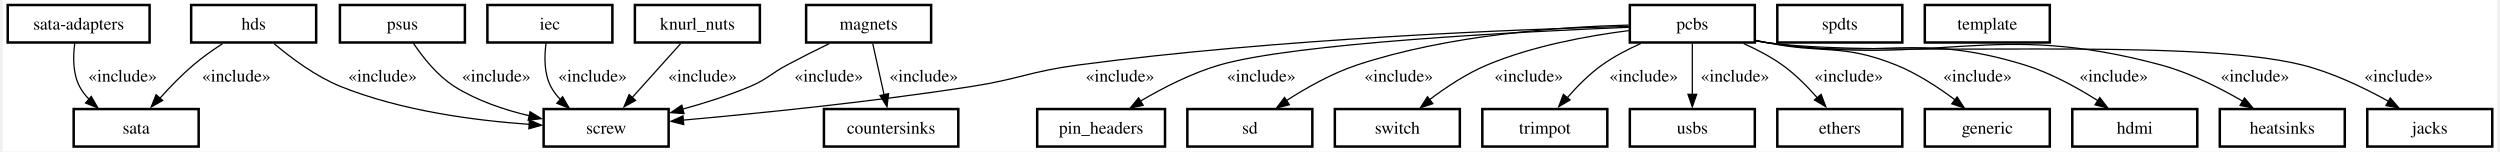
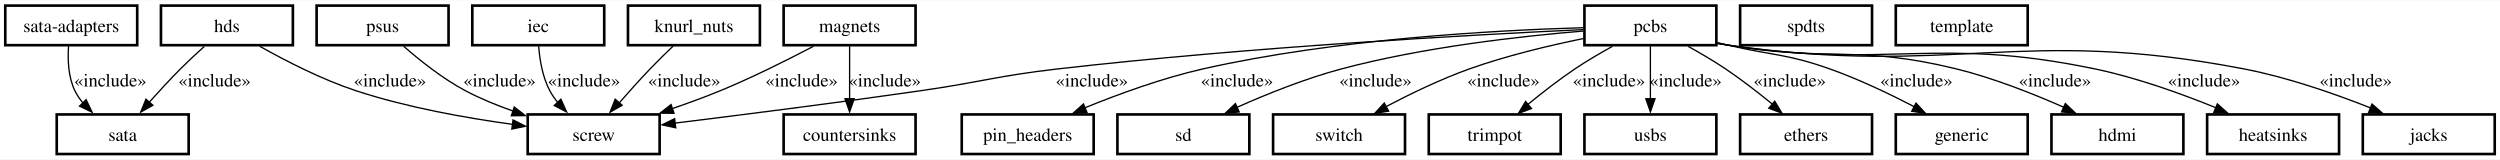
- <svg xmlns="http://www.w3.org/2000/svg" width="1996pt" height="121pt" viewBox="0.00 0.00 1995.75 121.25">
-   <g id="graph0" class="graph" transform="scale(1 1) rotate(0) translate(4 117.25)">
-     <polygon fill="white" stroke="none" points="-4,4 -4,-117.25 1991.75,-117.25 1991.75,4 -4,4" />
+ <svg xmlns="http://www.w3.org/2000/svg" width="1895pt" height="121pt" viewBox="0.00 0.00 1895.00 120.50">
+   <g id="graph0" class="graph" transform="scale(1 1) rotate(0) translate(4 116.5)">
+     <polygon fill="white" stroke="none" points="-4,4 -4,-116.5 1891,-116.5 1891,4 -4,4" />
    <g id="node1" class="node">
-       <polygon fill="white" stroke="black" stroke-width="2" points="760.5,-30 653,-30 653,0 760.5,0 760.5,-30" />
-       <text text-anchor="middle" x="706.75" y="-10.33" font-family="Times,serif" font-size="14.00">countersinks</text>
+       <polygon fill="white" stroke="black" stroke-width="2" points="690,-30 590,-30 590,0 690,0 690,-30" />
+       <text text-anchor="middle" x="640" y="-9.95" font-family="Times,serif" font-size="14.00">countersinks</text>
    </g>
    <g id="node2" class="node">
-       <polygon fill="white" stroke="black" stroke-width="2" points="1515.75,-30 1415.75,-30 1415.75,0 1515.75,0 1515.75,-30" />
-       <text text-anchor="middle" x="1465.75" y="-10.33" font-family="Times,serif" font-size="14.00">ethers</text>
+       <polygon fill="white" stroke="black" stroke-width="2" points="1415,-30 1315,-30 1315,0 1415,0 1415,-30" />
+       <text text-anchor="middle" x="1365" y="-9.95" font-family="Times,serif" font-size="14.00">ethers</text>
    </g>
    <g id="node3" class="node">
-       <polygon fill="white" stroke="black" stroke-width="2" points="1633.75,-30 1533.75,-30 1533.75,0 1633.75,0 1633.75,-30" />
-       <text text-anchor="middle" x="1583.75" y="-10.33" font-family="Times,serif" font-size="14.00">generic</text>
+       <polygon fill="white" stroke="black" stroke-width="2" points="1533,-30 1433,-30 1433,0 1533,0 1533,-30" />
+       <text text-anchor="middle" x="1483" y="-9.95" font-family="Times,serif" font-size="14.00">generic</text>
    </g>
    <g id="node4" class="node">
-       <polygon fill="white" stroke="black" stroke-width="2" points="1751.75,-30 1651.75,-30 1651.75,0 1751.75,0 1751.75,-30" />
-       <text text-anchor="middle" x="1701.75" y="-10.33" font-family="Times,serif" font-size="14.00">hdmi</text>
+       <polygon fill="white" stroke="black" stroke-width="2" points="1651,-30 1551,-30 1551,0 1651,0 1651,-30" />
+       <text text-anchor="middle" x="1601" y="-9.95" font-family="Times,serif" font-size="14.00">hdmi</text>
    </g>
    <g id="node5" class="node">
-       <polygon fill="white" stroke="black" stroke-width="2" points="246.75,-113.25 146.75,-113.25 146.75,-83.25 246.75,-83.25 246.75,-113.25" />
-       <text text-anchor="middle" x="196.75" y="-93.58" font-family="Times,serif" font-size="14.00">hds</text>
+       <polygon fill="white" stroke="black" stroke-width="2" points="218,-112.5 118,-112.5 118,-82.5 218,-82.5 218,-112.5" />
+       <text text-anchor="middle" x="168" y="-92.45" font-family="Times,serif" font-size="14.00">hds</text>
    </g>
    <g id="node15" class="node">
-       <polygon fill="white" stroke="black" stroke-width="2" points="152.75,-30 52.75,-30 52.75,0 152.75,0 152.75,-30" />
-       <text text-anchor="middle" x="102.75" y="-10.33" font-family="Times,serif" font-size="14.00">sata</text>
+       <polygon fill="white" stroke="black" stroke-width="2" points="139,-30 39,-30 39,0 139,0 139,-30" />
+       <text text-anchor="middle" x="89" y="-9.95" font-family="Times,serif" font-size="14.00">sata</text>
    </g>
    <g id="edge1" class="edge">
-       <path fill="none" stroke="black" d="M171.89,-82.37C164.12,-77.3 155.7,-71.37 148.5,-65.25 139.16,-57.32 129.78,-47.61 121.97,-38.91" />
-       <polygon fill="black" stroke="black" points="123.97,-36.88 114.75,-31.66 118.7,-41.49 123.97,-36.88" />
-       <text text-anchor="middle" x="182.88" y="-51.95" font-family="Times,serif" font-size="14.00">«include»</text>
+       <path fill="none" stroke="black" d="M150.83,-81.53C144.97,-76.27 138.47,-70.24 132.75,-64.5 124.67,-56.39 116.16,-47.14 108.81,-38.9" />
+       <polygon fill="black" stroke="black" points="111.89,-36.96 102.65,-31.78 106.64,-41.59 111.89,-36.96" />
+       <text text-anchor="middle" x="158.63" y="-51.2" font-family="Times,serif" font-size="14.00">«include»</text>
    </g>
    <g id="node16" class="node">
-       <polygon fill="white" stroke="black" stroke-width="2" points="528.75,-30 428.75,-30 428.75,0 528.75,0 528.75,-30" />
-       <text text-anchor="middle" x="478.75" y="-10.33" font-family="Times,serif" font-size="14.00">screw</text>
+       <polygon fill="white" stroke="black" stroke-width="2" points="496,-30 396,-30 396,0 496,0 496,-30" />
+       <text text-anchor="middle" x="446" y="-9.95" font-family="Times,serif" font-size="14.00">screw</text>
    </g>
    <g id="edge2" class="edge">
-       <path fill="none" stroke="black" d="M213.19,-82.26C226.56,-70.96 246.42,-56.07 266.5,-48 314.95,-28.52 373.95,-20.78 417.44,-17.76" />
-       <polygon fill="black" stroke="black" points="417.38,-21.21 427.14,-17.09 416.95,-14.22 417.38,-21.21" />
-       <text text-anchor="middle" x="299.88" y="-51.95" font-family="Times,serif" font-size="14.00">«include»</text>
+       <path fill="none" stroke="black" d="M192.88,-81.67C212.15,-70.81 239.84,-56.53 265.75,-48 304.32,-35.3 349.3,-27.3 384.67,-22.48" />
+       <polygon fill="black" stroke="black" points="384.87,-25.85 394.33,-21.08 383.96,-18.91 384.87,-25.85" />
+       <text text-anchor="middle" x="291.63" y="-51.2" font-family="Times,serif" font-size="14.00">«include»</text>
    </g>
    <g id="node6" class="node">
-       <polygon fill="white" stroke="black" stroke-width="2" points="1869.75,-30 1769.75,-30 1769.75,0 1869.75,0 1869.75,-30" />
-       <text text-anchor="middle" x="1819.75" y="-10.33" font-family="Times,serif" font-size="14.00">heatsinks</text>
+       <polygon fill="white" stroke="black" stroke-width="2" points="1769,-30 1669,-30 1669,0 1769,0 1769,-30" />
+       <text text-anchor="middle" x="1719" y="-9.95" font-family="Times,serif" font-size="14.00">heatsinks</text>
    </g>
    <g id="node7" class="node">
-       <polygon fill="white" stroke="black" stroke-width="2" points="483.75,-113.25 383.75,-113.25 383.75,-83.25 483.75,-83.25 483.75,-113.25" />
-       <text text-anchor="middle" x="433.75" y="-93.58" font-family="Times,serif" font-size="14.00">iec</text>
+       <polygon fill="white" stroke="black" stroke-width="2" points="454,-112.5 354,-112.5 354,-82.5 454,-82.5 454,-112.5" />
+       <text text-anchor="middle" x="404" y="-92.45" font-family="Times,serif" font-size="14.00">iec</text>
    </g>
    <g id="edge3" class="edge">
-       <path fill="none" stroke="black" d="M430.67,-82.62C429.27,-72.35 428.97,-58.62 434.5,-48 436.46,-44.23 439.1,-40.8 442.1,-37.7" />
-       <polygon fill="black" stroke="black" points="443.92,-39.89 449.19,-30.7 439.34,-34.6 443.92,-39.89" />
-       <text text-anchor="middle" x="467.88" y="-51.95" font-family="Times,serif" font-size="14.00">«include»</text>
+       <path fill="none" stroke="black" d="M404.31,-81.72C405.07,-71.69 407.18,-58.41 412.75,-48 414.5,-44.72 416.72,-41.58 419.16,-38.64" />
+       <polygon fill="black" stroke="black" points="421.15,-41.57 425.48,-31.9 416.07,-36.76 421.15,-41.57" />
+       <text text-anchor="middle" x="438.63" y="-51.2" font-family="Times,serif" font-size="14.00">«include»</text>
    </g>
    <g id="node8" class="node">
-       <polygon fill="white" stroke="black" stroke-width="2" points="1987.75,-30 1887.75,-30 1887.75,0 1987.75,0 1987.75,-30" />
-       <text text-anchor="middle" x="1937.75" y="-10.33" font-family="Times,serif" font-size="14.00">jacks</text>
+       <polygon fill="white" stroke="black" stroke-width="2" points="1887,-30 1787,-30 1787,0 1887,0 1887,-30" />
+       <text text-anchor="middle" x="1837" y="-9.95" font-family="Times,serif" font-size="14.00">jacks</text>
    </g>
    <g id="node9" class="node">
-       <polygon fill="white" stroke="black" stroke-width="2" points="601.75,-113.25 501.75,-113.25 501.75,-83.25 601.75,-83.25 601.75,-113.25" />
-       <text text-anchor="middle" x="551.75" y="-93.58" font-family="Times,serif" font-size="14.00">knurl_nuts</text>
+       <polygon fill="white" stroke="black" stroke-width="2" points="572,-112.5 472,-112.5 472,-82.5 572,-82.5 572,-112.5" />
+       <text text-anchor="middle" x="522" y="-92.45" font-family="Times,serif" font-size="14.00">knurl_nuts</text>
    </g>
    <g id="edge4" class="edge">
-       <path fill="none" stroke="black" d="M538.36,-82.35C527.45,-70.21 511.87,-52.86 499.37,-38.95" />
-       <polygon fill="black" stroke="black" points="502.34,-36.91 493.05,-31.81 497.13,-41.59 502.34,-36.91" />
-       <text text-anchor="middle" x="555.88" y="-51.95" font-family="Times,serif" font-size="14.00">«include»</text>
+       <path fill="none" stroke="black" d="M506.18,-81.78C500.58,-76.44 494.29,-70.29 488.75,-64.5 480.92,-56.32 472.61,-47.05 465.43,-38.82" />
+       <polygon fill="black" stroke="black" points="467.61,-36.98 458.42,-31.71 462.31,-41.56 467.61,-36.98" />
+       <text text-anchor="middle" x="514.63" y="-51.2" font-family="Times,serif" font-size="14.00">«include»</text>
    </g>
    <g id="node10" class="node">
-       <polygon fill="white" stroke="black" stroke-width="2" points="738.75,-113.25 638.75,-113.25 638.75,-83.25 738.75,-83.25 738.75,-113.25" />
-       <text text-anchor="middle" x="688.75" y="-93.58" font-family="Times,serif" font-size="14.00">magnets</text>
+       <polygon fill="white" stroke="black" stroke-width="2" points="690,-112.5 590,-112.5 590,-82.5 690,-82.5 690,-112.5" />
+       <text text-anchor="middle" x="640" y="-92.45" font-family="Times,serif" font-size="14.00">magnets</text>
    </g>
    <g id="edge5" class="edge">
-       <path fill="none" stroke="black" d="M692.05,-82.35C694.59,-70.89 698.15,-54.81 701.14,-41.34" />
-       <polygon fill="black" stroke="black" points="704.72,-42.33 703.47,-31.81 697.89,-40.81 704.72,-42.33" />
-       <text text-anchor="middle" x="732.88" y="-51.95" font-family="Times,serif" font-size="14.00">«include»</text>
+       <path fill="none" stroke="black" d="M640,-81.74C640,-70.57 640,-54.96 640,-41.76" />
+       <polygon fill="black" stroke="black" points="643.5,-41.94 640,-31.94 636.5,-41.94 643.5,-41.94" />
+       <text text-anchor="middle" x="666.63" y="-51.2" font-family="Times,serif" font-size="14.00">«include»</text>
    </g>
    <g id="edge6" class="edge">
-       <path fill="none" stroke="black" d="M657.33,-82.39C646.52,-77.13 634.41,-71.08 623.5,-65.25 610.02,-58.05 607.84,-53.93 593.75,-48 576.67,-40.81 557.48,-34.74 539.75,-29.88" />
-       <polygon fill="black" stroke="black" points="541.07,-26.34 530.5,-27.16 539.27,-33.11 541.07,-26.34" />
-       <text text-anchor="middle" x="656.88" y="-51.95" font-family="Times,serif" font-size="14.00">«include»</text>
+       <path fill="none" stroke="black" d="M612.59,-81.66C593.19,-71.48 566.4,-58.05 542,-48 530.32,-43.19 517.64,-38.56 505.43,-34.39" />
+       <polygon fill="black" stroke="black" points="506.91,-30.86 496.32,-30.99 504.68,-37.49 506.91,-30.86" />
+       <text text-anchor="middle" x="603.63" y="-51.2" font-family="Times,serif" font-size="14.00">«include»</text>
    </g>
    <g id="node11" class="node">
-       <polygon fill="white" stroke="black" stroke-width="2" points="1397.75,-113.25 1297.75,-113.25 1297.75,-83.25 1397.75,-83.25 1397.75,-113.25" />
-       <text text-anchor="middle" x="1347.75" y="-93.58" font-family="Times,serif" font-size="14.00">pcbs</text>
+       <polygon fill="white" stroke="black" stroke-width="2" points="1297,-112.5 1197,-112.5 1197,-82.5 1297,-82.5 1297,-112.5" />
+       <text text-anchor="middle" x="1247" y="-92.45" font-family="Times,serif" font-size="14.00">pcbs</text>
    </g>
    <g id="edge7" class="edge">
-       <path fill="none" stroke="black" d="M1388.91,-82.35C1399.42,-77.65 1410.39,-71.92 1419.75,-65.25 1430.01,-57.95 1439.77,-48.08 1447.64,-39.1" />
-       <polygon fill="black" stroke="black" points="1450.8,-41.77 1454.56,-31.87 1445.44,-37.27 1450.8,-41.77" />
-       <text text-anchor="middle" x="1472.88" y="-51.95" font-family="Times,serif" font-size="14.00">«include»</text>
+       <path fill="none" stroke="black" d="M1275.66,-81.58C1284.89,-76.47 1295.05,-70.51 1304,-64.5 1316.02,-56.42 1328.65,-46.62 1339.28,-37.95" />
+       <polygon fill="black" stroke="black" points="1341.21,-40.07 1346.68,-31 1336.75,-34.68 1341.21,-40.07" />
+       <text text-anchor="middle" x="1352.63" y="-51.2" font-family="Times,serif" font-size="14.00">«include»</text>
    </g>
    <g id="edge8" class="edge">
-       <path fill="none" stroke="black" d="M1398.55,-84.98C1401.32,-84.38 1404.07,-83.8 1406.75,-83.25 1452.7,-73.83 1467.23,-82.76 1510.75,-65.25 1527.58,-58.48 1544.48,-47.41 1557.78,-37.48" />
-       <polygon fill="black" stroke="black" points="1559.59,-39.73 1565.37,-30.85 1555.31,-34.19 1559.59,-39.73" />
-       <text text-anchor="middle" x="1575.88" y="-51.95" font-family="Times,serif" font-size="14.00">«include»</text>
+       <path fill="none" stroke="black" d="M1297.85,-84.42C1300.6,-83.77 1303.34,-83.13 1306,-82.5 1340.21,-74.44 1349.87,-76.24 1383,-64.5 1404.89,-56.74 1428.3,-45.56 1446.97,-35.88" />
+       <polygon fill="black" stroke="black" points="1448.32,-38.6 1455.53,-30.84 1445.06,-32.41 1448.32,-38.6" />
+       <text text-anchor="middle" x="1448.63" y="-51.2" font-family="Times,serif" font-size="14.00">«include»</text>
    </g>
    <g id="edge9" class="edge">
-       <path fill="none" stroke="black" d="M1398.5,-84.71C1401.29,-84.18 1404.05,-83.69 1406.75,-83.25 1497.92,-68.55 1525.49,-92.41 1613.75,-65.25 1634.45,-58.88 1655.7,-47.16 1672.13,-36.76" />
-       <polygon fill="black" stroke="black" points="1673.74,-39.23 1680.2,-30.83 1669.92,-33.37 1673.74,-39.23" />
-       <text text-anchor="middle" x="1684.88" y="-51.95" font-family="Times,serif" font-size="14.00">«include»</text>
+       <path fill="none" stroke="black" d="M1297.76,-84.01C1300.54,-83.47 1303.3,-82.96 1306,-82.5 1382.21,-69.55 1403.93,-82.95 1479,-64.5 1506.96,-57.63 1537.03,-45.73 1560.32,-35.44" />
+       <polygon fill="black" stroke="black" points="1561.5,-38.29 1569.18,-31 1558.63,-31.91 1561.5,-38.29" />
+       <text text-anchor="middle" x="1553.63" y="-51.2" font-family="Times,serif" font-size="14.00">«include»</text>
    </g>
    <g id="edge10" class="edge">
-       <path fill="none" stroke="black" d="M1398.49,-84.61C1401.27,-84.1 1404.04,-83.65 1406.75,-83.25 1545.95,-62.93 1586.93,-101.87 1722.75,-65.25 1745.78,-59.04 1769.7,-46.97 1788.02,-36.33" />
-       <polygon fill="black" stroke="black" points="1789.53,-38.91 1796.32,-30.78 1785.94,-32.9 1789.53,-38.91" />
-       <text text-anchor="middle" x="1797.88" y="-51.95" font-family="Times,serif" font-size="14.00">«include»</text>
+       <path fill="none" stroke="black" d="M1297.74,-83.89C1300.53,-83.37 1303.29,-82.91 1306,-82.5 1428.45,-64.14 1462.77,-89.68 1584,-64.5 1615.54,-57.95 1649.66,-45.64 1675.72,-35.06" />
+       <polygon fill="black" stroke="black" points="1676.74,-38.01 1684.64,-30.96 1674.06,-31.54 1676.74,-38.01" />
+       <text text-anchor="middle" x="1666.63" y="-51.2" font-family="Times,serif" font-size="14.00">«include»</text>
    </g>
    <g id="edge11" class="edge">
-       <path fill="none" stroke="black" d="M1398.48,-84.56C1401.27,-84.07 1404.04,-83.63 1406.75,-83.25 1501.27,-70.18 1743.2,-88.48 1835.75,-65.25 1859.95,-59.18 1885.22,-47.03 1904.55,-36.31" />
-       <polygon fill="black" stroke="black" points="1906.13,-38.87 1913.08,-30.88 1902.66,-32.79 1906.13,-38.87" />
-       <text text-anchor="middle" x="1912.88" y="-51.95" font-family="Times,serif" font-size="14.00">«include»</text>
+       <path fill="none" stroke="black" d="M1297.73,-83.83C1300.52,-83.33 1303.29,-82.88 1306,-82.5 1478.27,-58.31 1526.16,-97.31 1697,-64.5 1730.04,-58.15 1765.86,-45.63 1793,-34.9" />
+       <polygon fill="black" stroke="black" points="1793.98,-37.88 1801.95,-30.9 1791.37,-31.38 1793.98,-37.88" />
+       <text text-anchor="middle" x="1781.63" y="-51.2" font-family="Times,serif" font-size="14.00">«include»</text>
    </g>
    <g id="node12" class="node">
-       <polygon fill="white" stroke="black" stroke-width="2" points="925.88,-30 823.62,-30 823.62,0 925.88,0 925.88,-30" />
-       <text text-anchor="middle" x="874.75" y="-10.33" font-family="Times,serif" font-size="14.00">pin_headers</text>
+       <polygon fill="white" stroke="black" stroke-width="2" points="825,-30 725,-30 725,0 825,0 825,-30" />
+       <text text-anchor="middle" x="775" y="-9.95" font-family="Times,serif" font-size="14.00">pin_headers</text>
    </g>
    <g id="edge12" class="edge">
-       <path fill="none" stroke="black" d="M1296.93,-95.42C1208.39,-91.83 1029.56,-82.64 969.5,-65.25 947.26,-58.81 924.17,-46.93 906.36,-36.46" />
-       <polygon fill="black" stroke="black" points="908.41,-33 898.04,-30.83 904.79,-38.99 908.41,-33" />
-       <text text-anchor="middle" x="1002.88" y="-51.95" font-family="Times,serif" font-size="14.00">«include»</text>
+       <path fill="none" stroke="black" d="M1196.07,-95.74C1129.14,-93.83 1008.3,-87.21 907.75,-64.5 877.14,-57.59 843.99,-45.48 818.47,-35.09" />
+       <polygon fill="black" stroke="black" points="819.96,-31.5 809.38,-30.91 817.28,-37.97 819.96,-31.5" />
+       <text text-anchor="middle" x="933.63" y="-51.2" font-family="Times,serif" font-size="14.00">«include»</text>
    </g>
    <g id="edge13" class="edge">
-       <path fill="none" stroke="black" d="M1296.97,-96.17C1207.57,-93.78 1016.42,-86.45 856.5,-65.25 817.96,-60.14 809.17,-53.96 770.75,-48 691.52,-35.71 599.48,-26.45 540.24,-21.13" />
-       <polygon fill="black" stroke="black" points="540.84,-17.58 530.57,-20.18 540.22,-24.55 540.84,-17.58" />
-       <text text-anchor="middle" x="889.88" y="-51.95" font-family="Times,serif" font-size="14.00">«include»</text>
+       <path fill="none" stroke="black" d="M1196,-94.31C1112.54,-90.4 941.65,-81.04 797.75,-64.5 751.36,-59.17 740.21,-54.65 694,-48 630.55,-38.86 557.78,-29.62 507.56,-23.43" />
+       <polygon fill="black" stroke="black" points="508.23,-19.87 497.88,-22.12 507.38,-26.81 508.23,-19.87" />
+       <text text-anchor="middle" x="823.63" y="-51.2" font-family="Times,serif" font-size="14.00">«include»</text>
    </g>
    <g id="node17" class="node">
-       <polygon fill="white" stroke="black" stroke-width="2" points="1043.75,-30 943.75,-30 943.75,0 1043.75,0 1043.75,-30" />
-       <text text-anchor="middle" x="993.75" y="-10.33" font-family="Times,serif" font-size="14.00">sd</text>
+       <polygon fill="white" stroke="black" stroke-width="2" points="943,-30 843,-30 843,0 943,0 943,-30" />
+       <text text-anchor="middle" x="893" y="-9.95" font-family="Times,serif" font-size="14.00">sd</text>
    </g>
    <g id="edge14" class="edge">
-       <path fill="none" stroke="black" d="M1296.75,-97.19C1241.79,-95.76 1152.4,-89.41 1079.5,-65.25 1059.47,-58.61 1038.92,-47 1022.95,-36.72" />
-       <polygon fill="black" stroke="black" points="1025.39,-33.47 1015.12,-30.86 1021.52,-39.31 1025.39,-33.47" />
-       <text text-anchor="middle" x="1112.88" y="-51.95" font-family="Times,serif" font-size="14.00">«include»</text>
+       <path fill="none" stroke="black" d="M1196.02,-93.21C1148.08,-89.26 1074.63,-80.98 1012.75,-64.5 985.68,-57.29 956.53,-45.58 933.76,-35.46" />
+       <polygon fill="black" stroke="black" points="935.34,-31.88 924.78,-30.95 932.46,-38.26 935.34,-31.88" />
+       <text text-anchor="middle" x="1038.63" y="-51.2" font-family="Times,serif" font-size="14.00">«include»</text>
    </g>
    <g id="node19" class="node">
-       <polygon fill="white" stroke="black" stroke-width="2" points="1161.75,-30 1061.75,-30 1061.75,0 1161.75,0 1161.75,-30" />
-       <text text-anchor="middle" x="1111.75" y="-10.33" font-family="Times,serif" font-size="14.00">switch</text>
+       <polygon fill="white" stroke="black" stroke-width="2" points="1061,-30 961,-30 961,0 1061,0 1061,-30" />
+       <text text-anchor="middle" x="1011" y="-9.95" font-family="Times,serif" font-size="14.00">switch</text>
    </g>
    <g id="edge15" class="edge">
-       <path fill="none" stroke="black" d="M1296.97,-92.77C1263.69,-88.54 1219.8,-80.47 1183.5,-65.25 1167.08,-58.37 1150.58,-47.39 1137.55,-37.54" />
-       <polygon fill="black" stroke="black" points="1140.16,-34.36 1130.12,-30.97 1135.86,-39.88 1140.16,-34.36" />
-       <text text-anchor="middle" x="1216.88" y="-51.95" font-family="Times,serif" font-size="14.00">«include»</text>
+       <path fill="none" stroke="black" d="M1196.01,-87.49C1169.82,-82.14 1137.63,-74.45 1109.75,-64.5 1088.2,-56.81 1065.19,-45.69 1046.81,-36.04" />
+       <polygon fill="black" stroke="black" points="1048.58,-32.49 1038.11,-30.86 1045.28,-38.66 1048.58,-32.49" />
+       <text text-anchor="middle" x="1135.63" y="-51.2" font-family="Times,serif" font-size="14.00">«include»</text>
    </g>
    <g id="node21" class="node">
-       <polygon fill="white" stroke="black" stroke-width="2" points="1279.75,-30 1179.75,-30 1179.75,0 1279.75,0 1279.75,-30" />
-       <text text-anchor="middle" x="1229.75" y="-10.33" font-family="Times,serif" font-size="14.00">trimpot</text>
+       <polygon fill="white" stroke="black" stroke-width="2" points="1179,-30 1079,-30 1079,0 1179,0 1179,-30" />
+       <text text-anchor="middle" x="1129" y="-9.95" font-family="Times,serif" font-size="14.00">trimpot</text>
    </g>
    <g id="edge16" class="edge">
-       <path fill="none" stroke="black" d="M1306.44,-82.39C1295.89,-77.69 1284.88,-71.94 1275.5,-65.25 1265.28,-57.96 1255.56,-48.09 1247.74,-39.11" />
-       <polygon fill="black" stroke="black" points="1249.96,-37.31 1240.86,-31.88 1244.59,-41.79 1249.96,-37.31" />
-       <text text-anchor="middle" x="1308.88" y="-51.95" font-family="Times,serif" font-size="14.00">«include»</text>
+       <path fill="none" stroke="black" d="M1218.2,-81.61C1208.93,-76.5 1198.73,-70.53 1189.75,-64.5 1177.67,-56.38 1164.99,-46.5 1154.36,-37.78" />
+       <polygon fill="black" stroke="black" points="1156.89,-34.5 1146.97,-30.79 1152.41,-39.88 1156.89,-34.5" />
+       <text text-anchor="middle" x="1215.63" y="-51.2" font-family="Times,serif" font-size="14.00">«include»</text>
    </g>
    <g id="node22" class="node">
-       <polygon fill="white" stroke="black" stroke-width="2" points="1397.75,-30 1297.75,-30 1297.75,0 1397.75,0 1397.75,-30" />
-       <text text-anchor="middle" x="1347.75" y="-10.33" font-family="Times,serif" font-size="14.00">usbs</text>
+       <polygon fill="white" stroke="black" stroke-width="2" points="1297,-30 1197,-30 1197,0 1297,0 1297,-30" />
+       <text text-anchor="middle" x="1247" y="-9.95" font-family="Times,serif" font-size="14.00">usbs</text>
    </g>
    <g id="edge17" class="edge">
-       <path fill="none" stroke="black" d="M1347.75,-82.35C1347.75,-71.01 1347.75,-55.13 1347.75,-41.75" />
-       <polygon fill="black" stroke="black" points="1351.25,-41.81 1347.75,-31.81 1344.25,-41.81 1351.25,-41.81" />
-       <text text-anchor="middle" x="1381.88" y="-51.95" font-family="Times,serif" font-size="14.00">«include»</text>
+       <path fill="none" stroke="black" d="M1247,-81.74C1247,-70.57 1247,-54.96 1247,-41.76" />
+       <polygon fill="black" stroke="black" points="1250.5,-41.94 1247,-31.94 1243.5,-41.94 1250.5,-41.94" />
+       <text text-anchor="middle" x="1273.63" y="-51.2" font-family="Times,serif" font-size="14.00">«include»</text>
    </g>
    <g id="node13" class="node">
-       <polygon fill="white" stroke="black" stroke-width="2" points="365.75,-113.25 265.75,-113.25 265.75,-83.25 365.75,-83.25 365.75,-113.25" />
-       <text text-anchor="middle" x="315.75" y="-93.58" font-family="Times,serif" font-size="14.00">psus</text>
+       <polygon fill="white" stroke="black" stroke-width="2" points="336,-112.5 236,-112.5 236,-82.5 336,-82.5 336,-112.5" />
+       <text text-anchor="middle" x="286" y="-92.45" font-family="Times,serif" font-size="14.00">psus</text>
    </g>
    <g id="edge18" class="edge">
-       <path fill="none" stroke="black" d="M324.58,-82.62C332.03,-71.52 343.66,-56.73 357.5,-48 375.37,-36.73 397.12,-29.4 417.24,-24.65" />
-       <polygon fill="black" stroke="black" points="417.87,-27.88 426.89,-22.33 416.38,-21.04 417.87,-27.88" />
-       <text text-anchor="middle" x="390.88" y="-51.95" font-family="Times,serif" font-size="14.00">«include»</text>
+       <path fill="none" stroke="black" d="M301.97,-81.67C314.06,-71.09 331.48,-57.17 348.75,-48 360.03,-42.01 372.65,-36.86 384.96,-32.55" />
+       <polygon fill="black" stroke="black" points="385.81,-35.62 394.19,-29.13 383.59,-28.99 385.81,-35.62" />
+       <text text-anchor="middle" x="374.63" y="-51.2" font-family="Times,serif" font-size="14.00">«include»</text>
    </g>
    <g id="node14" class="node">
-       <polygon fill="white" stroke="black" stroke-width="2" points="113.5,-113.25 0,-113.25 0,-83.25 113.5,-83.25 113.5,-113.25" />
-       <text text-anchor="middle" x="56.75" y="-93.58" font-family="Times,serif" font-size="14.00">sata-adapters</text>
+       <polygon fill="white" stroke="black" stroke-width="2" points="100,-112.5 0,-112.5 0,-82.5 100,-82.5 100,-112.5" />
+       <text text-anchor="middle" x="50" y="-92.45" font-family="Times,serif" font-size="14.00">sata-adapters</text>
    </g>
    <g id="edge19" class="edge">
-       <path fill="none" stroke="black" d="M53.63,-82.6C52.22,-72.33 51.92,-58.59 57.5,-48 59.41,-44.38 61.93,-41.08 64.81,-38.1" />
-       <polygon fill="black" stroke="black" points="66.82,-40.12 72.09,-30.92 62.24,-34.83 66.82,-40.12" />
-       <text text-anchor="middle" x="91.88" y="-51.95" font-family="Times,serif" font-size="14.00">«include»</text>
+       <path fill="none" stroke="black" d="M47.97,-81.76C47.26,-71.74 47.67,-58.47 52.75,-48 54.41,-44.57 56.63,-41.36 59.14,-38.38" />
+       <polygon fill="black" stroke="black" points="61.25,-41.23 65.83,-31.67 56.29,-36.28 61.25,-41.23" />
+       <text text-anchor="middle" x="79.63" y="-51.2" font-family="Times,serif" font-size="14.00">«include»</text>
    </g>
    <g id="node18" class="node">
-       <polygon fill="white" stroke="black" stroke-width="2" points="1515.75,-113.25 1415.75,-113.25 1415.75,-83.25 1515.75,-83.25 1515.75,-113.25" />
-       <text text-anchor="middle" x="1465.75" y="-93.58" font-family="Times,serif" font-size="14.00">spdts</text>
+       <polygon fill="white" stroke="black" stroke-width="2" points="1415,-112.5 1315,-112.5 1315,-82.5 1415,-82.5 1415,-112.5" />
+       <text text-anchor="middle" x="1365" y="-92.45" font-family="Times,serif" font-size="14.00">spdts</text>
    </g>
    <g id="node20" class="node">
-       <polygon fill="white" stroke="black" stroke-width="2" points="1633.75,-113.25 1533.75,-113.25 1533.75,-83.25 1633.75,-83.25 1633.75,-113.25" />
-       <text text-anchor="middle" x="1583.75" y="-93.58" font-family="Times,serif" font-size="14.00">template</text>
+       <polygon fill="white" stroke="black" stroke-width="2" points="1533,-112.5 1433,-112.5 1433,-82.5 1533,-82.5 1533,-112.5" />
+       <text text-anchor="middle" x="1483" y="-92.45" font-family="Times,serif" font-size="14.00">template</text>
    </g>
  </g>
</svg>
